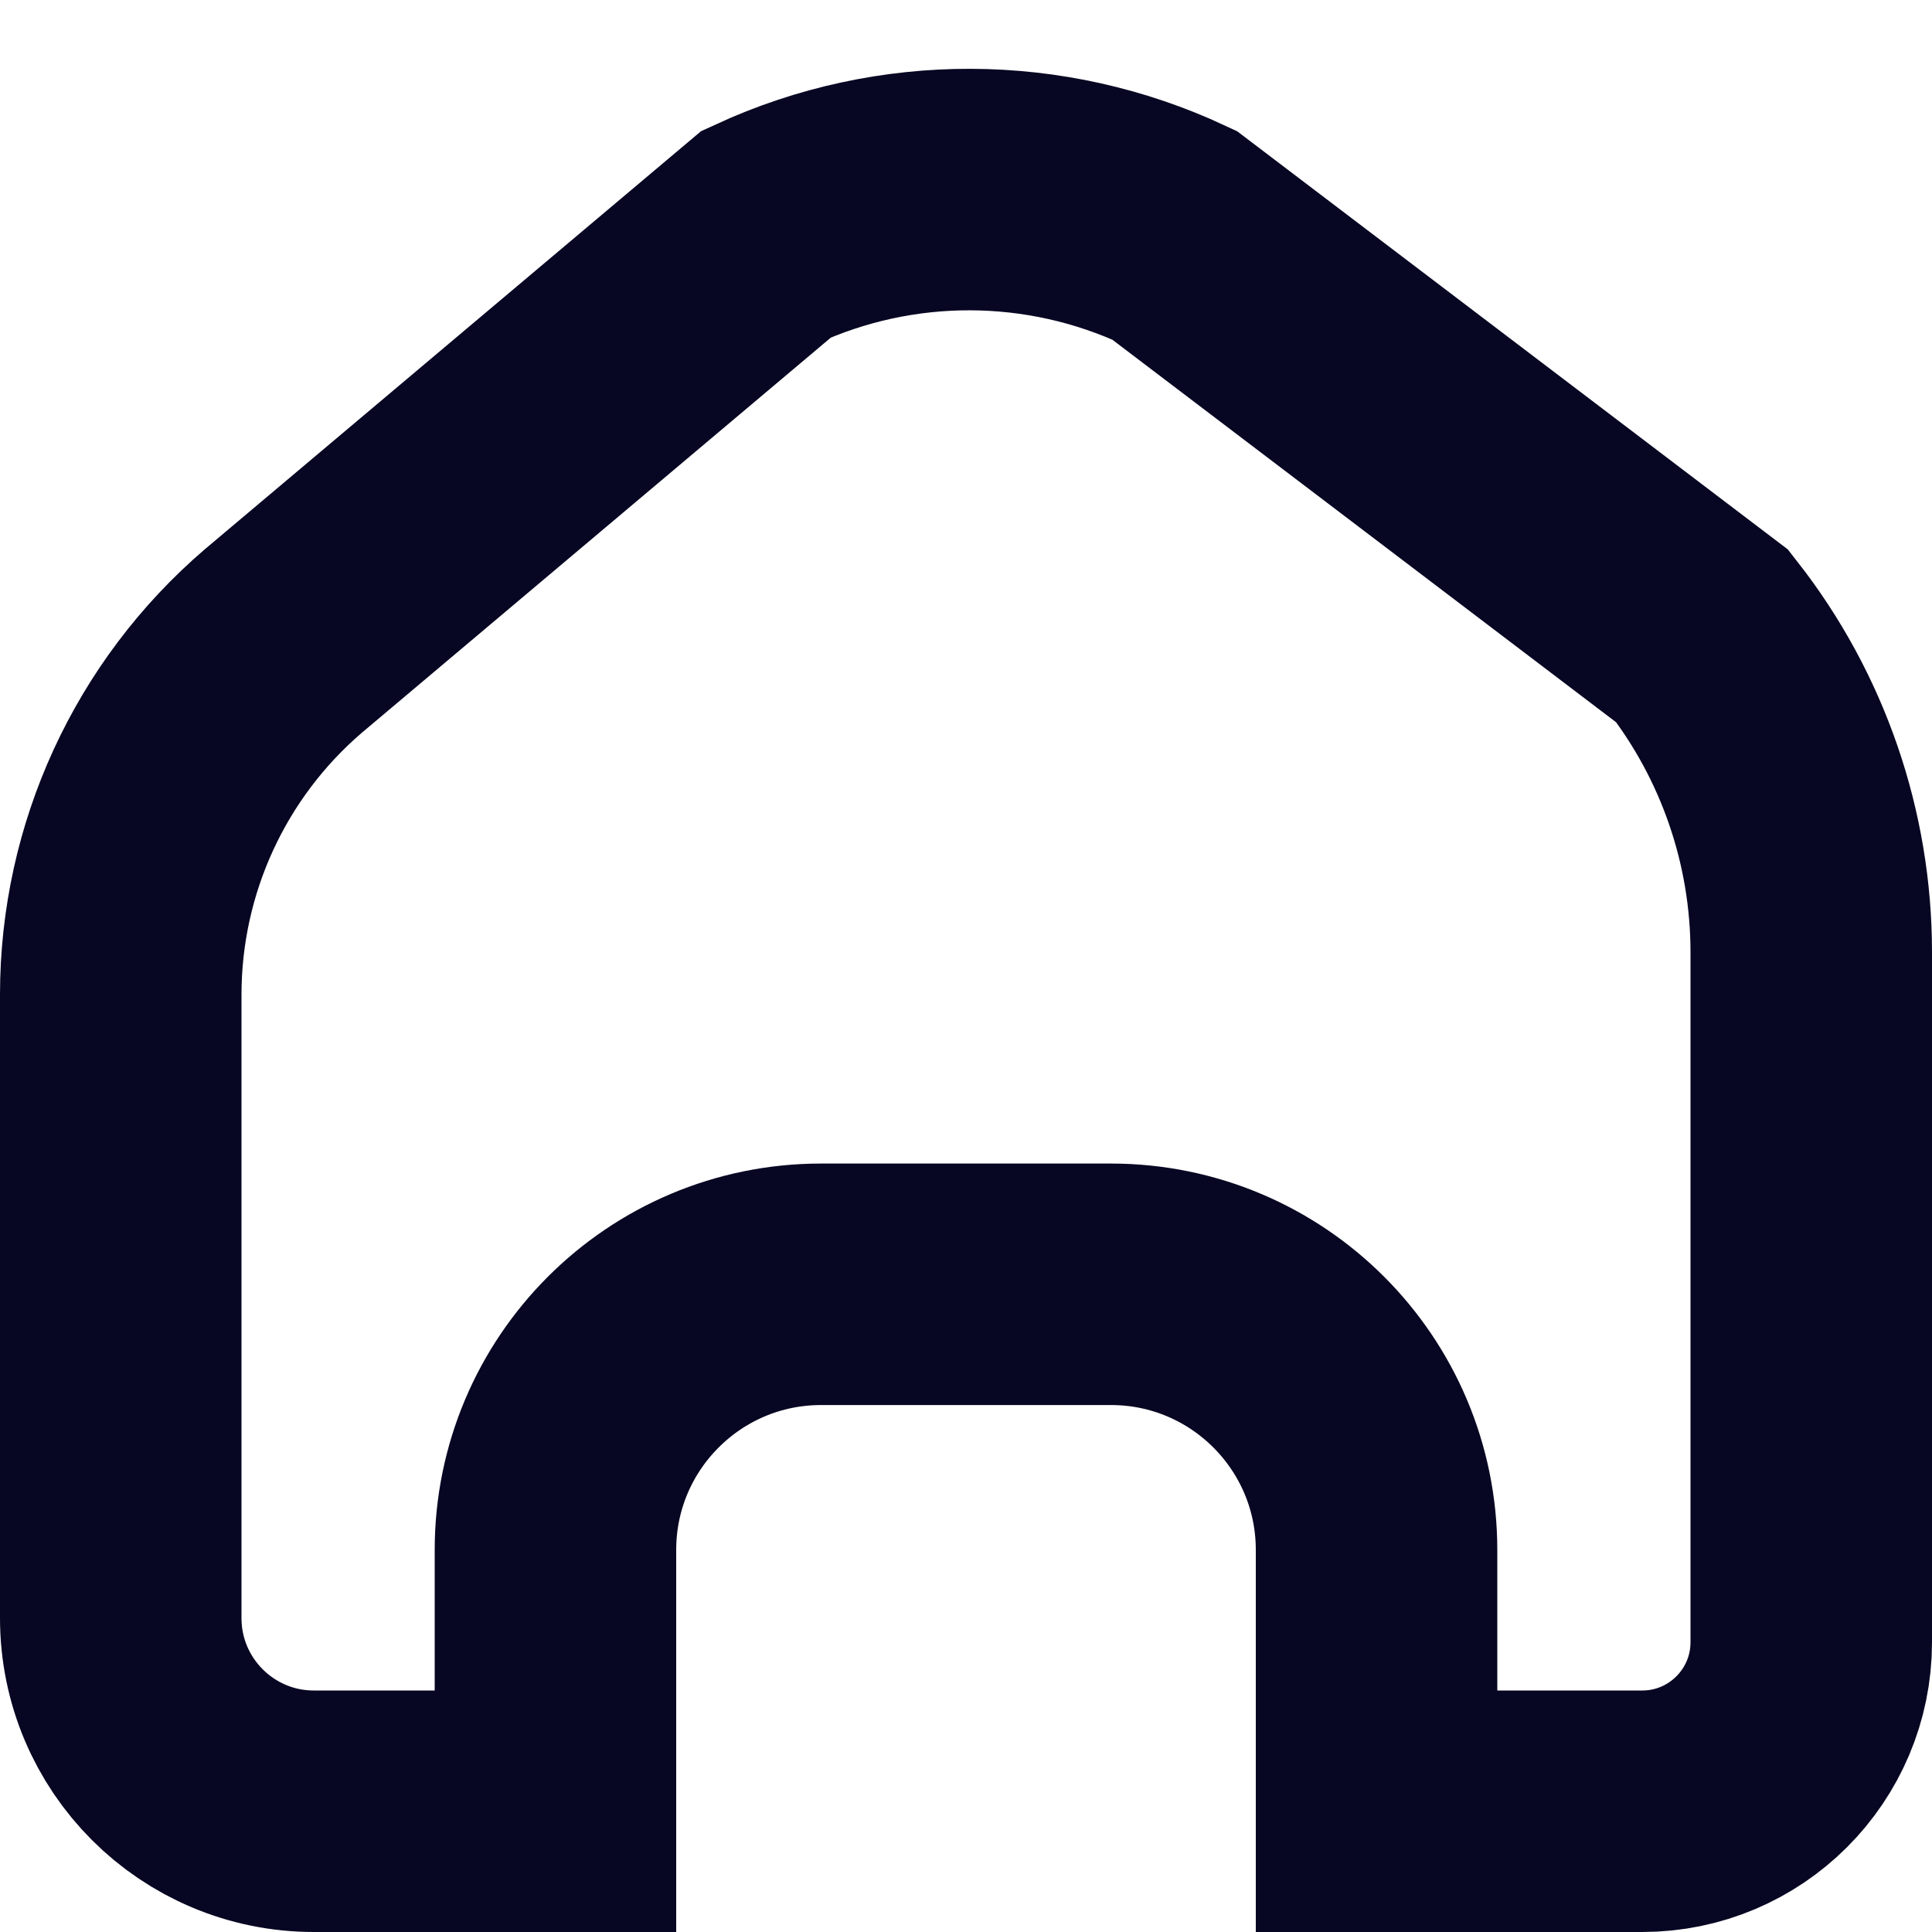
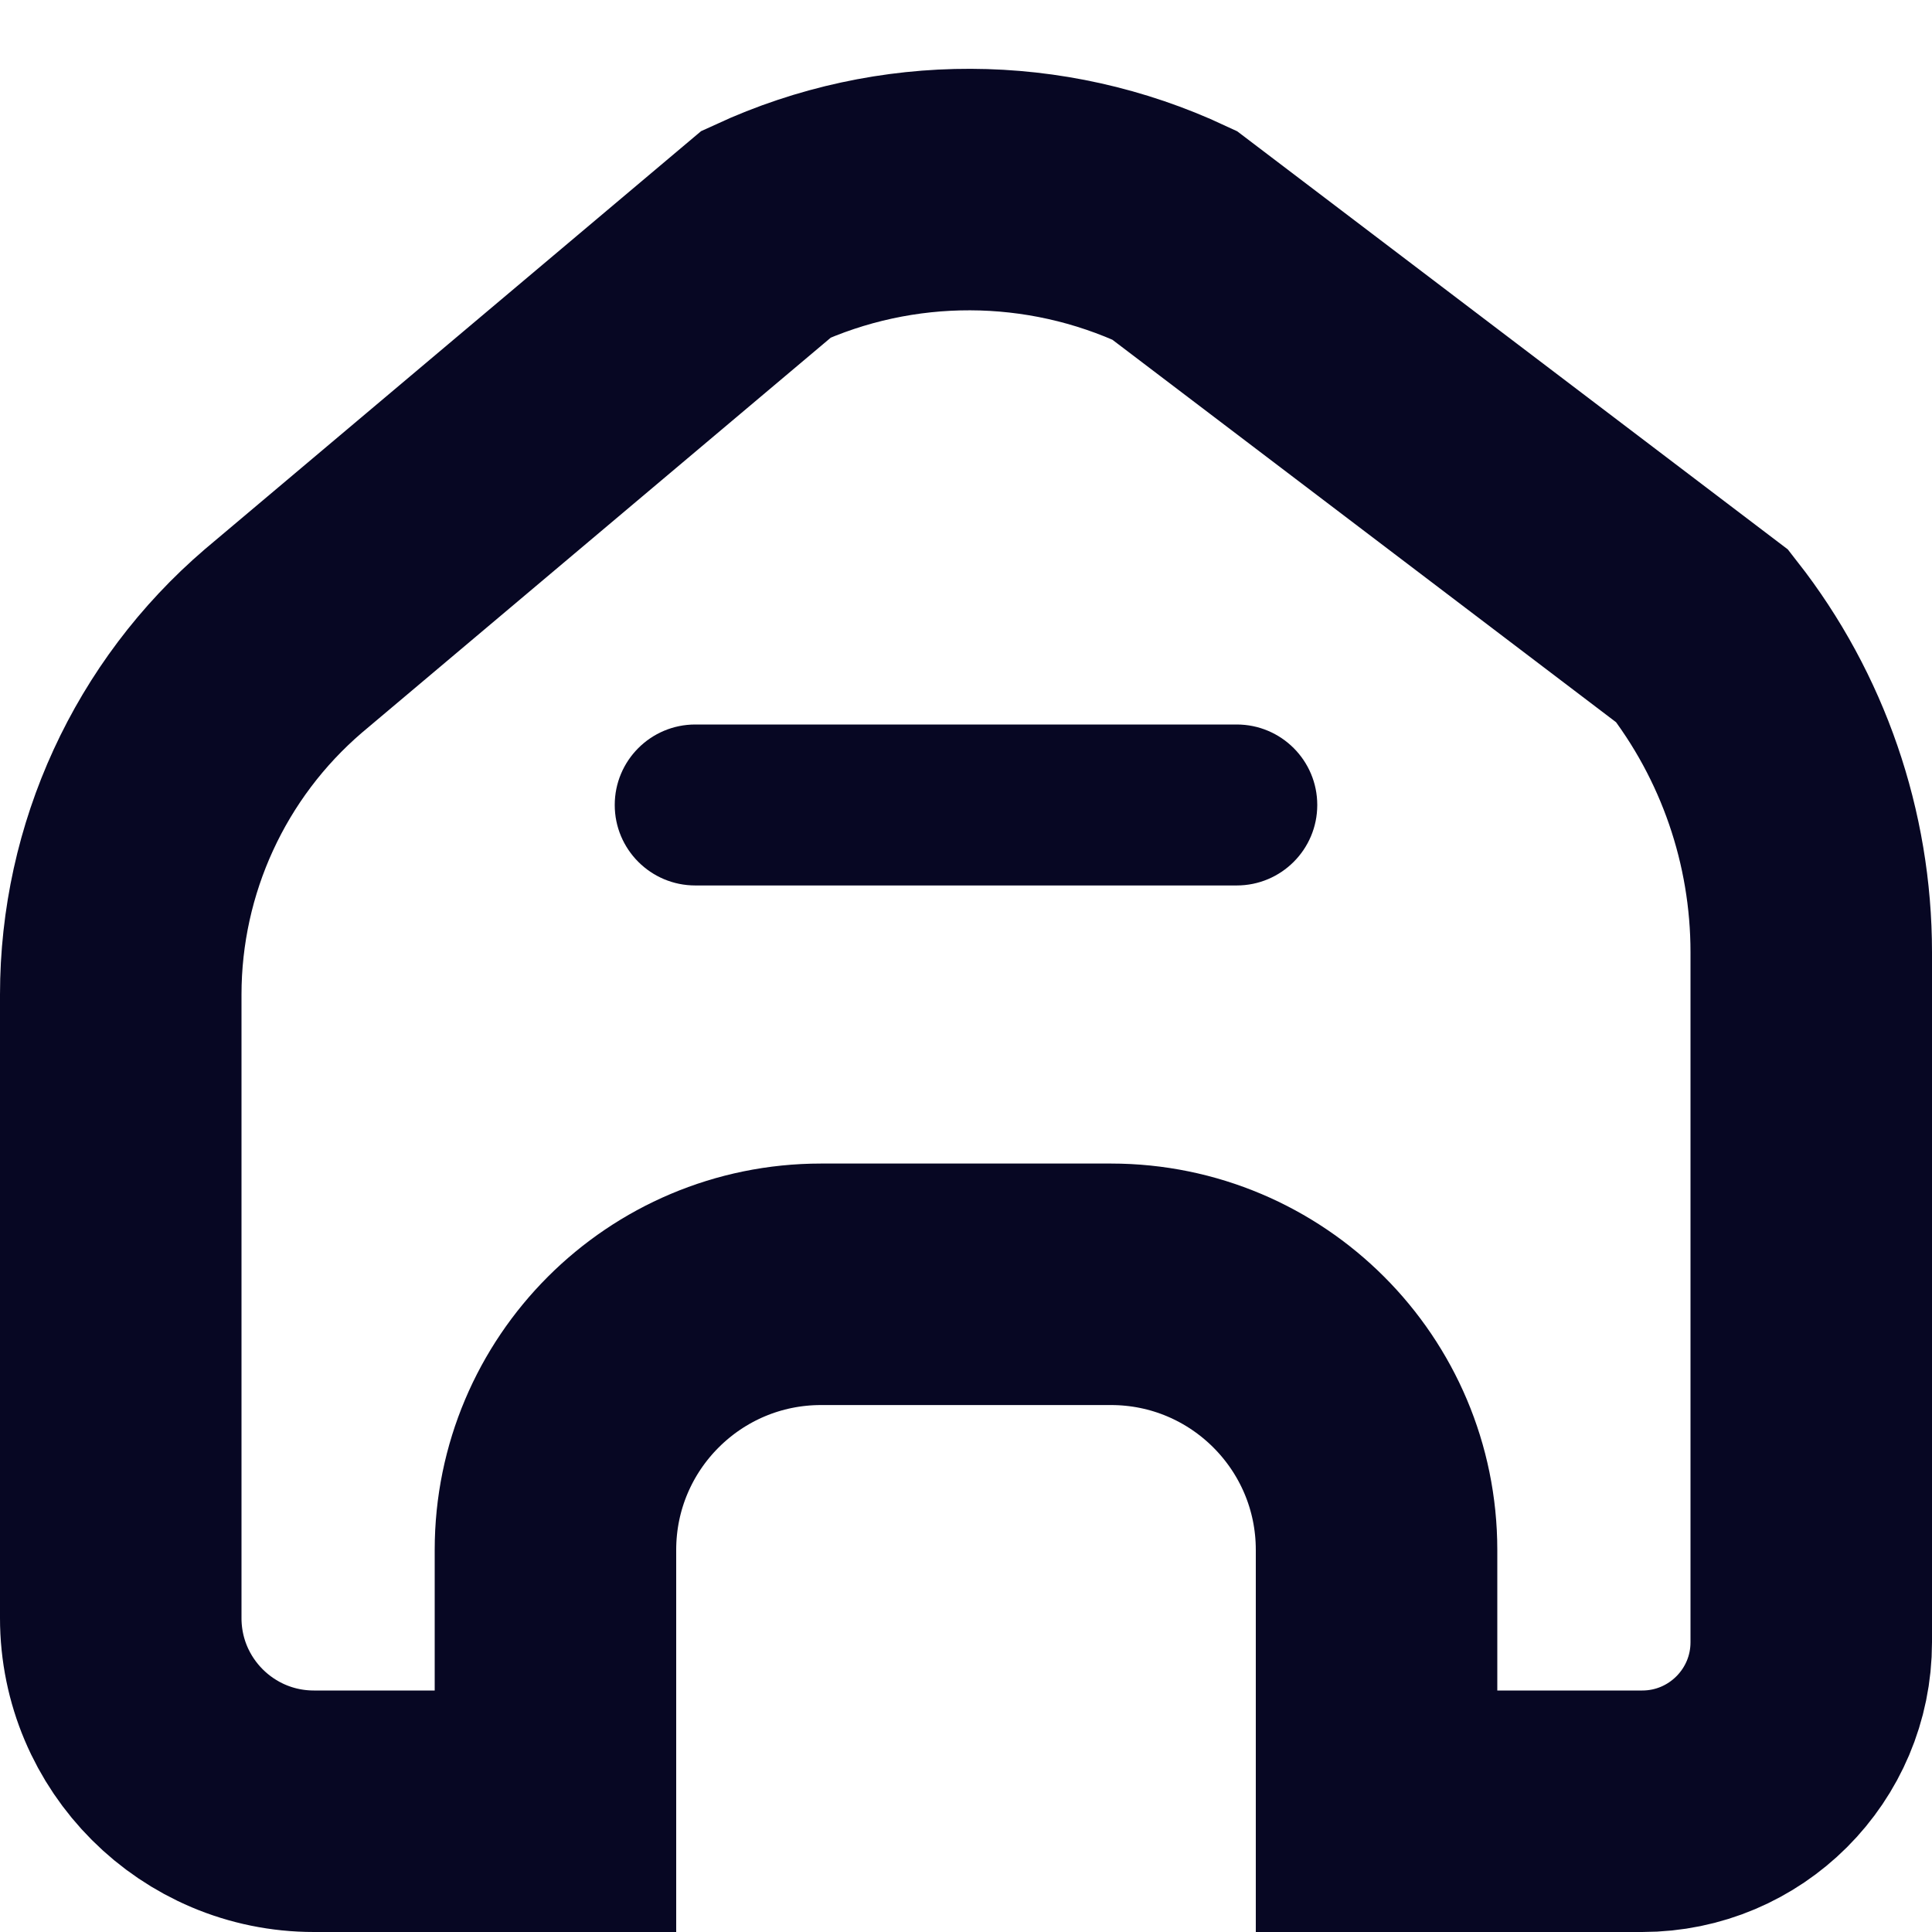
<svg xmlns="http://www.w3.org/2000/svg" width="16" height="16" viewBox="0 0 16 16" fill="none">
-   <path d="M1 8.237C1 7.111 1.492 6.041 2.347 5.308L6.347 1.938C7.419 1.444 8.655 1.447 9.726 1.948L14.098 5.268C14.682 6.014 15 6.936 15 7.886V12.909V13.6C15 14.373 14.373 15 13.6 15H11.8H11.4V12.836C11.4 11.621 10.415 10.636 9.2 10.636H8H6.8C5.585 10.636 4.6 11.621 4.6 12.836V15H4.1H2.6C1.716 15 1 14.284 1 13.4V12.909V8.237Z" stroke="#070723" stroke-width="2" />
+   <rect x="5.091" y="6" width="5.818" height="1.333" rx="0.667" fill="#070723" />
+   <path d="M9.726 1.948L14.098 5.268C14.682 6.014 15 6.936 15 7.886V12.909V13.6C15 14.373 14.373 15 13.6 15H11.8H11.4V12.836C11.4 11.621 10.415 10.636 9.2 10.636H8H6.8C5.585 10.636 4.6 11.621 4.6 12.836V15H4.1H2.6C1.716 15 1 14.284 1 13.4V12.909V8.237C1 7.111 1.492 6.041 2.347 5.308L6.347 1.938C7.419 1.444 8.655 1.447 9.726 1.948Z" stroke="#070723" stroke-width="2" />
</svg>
